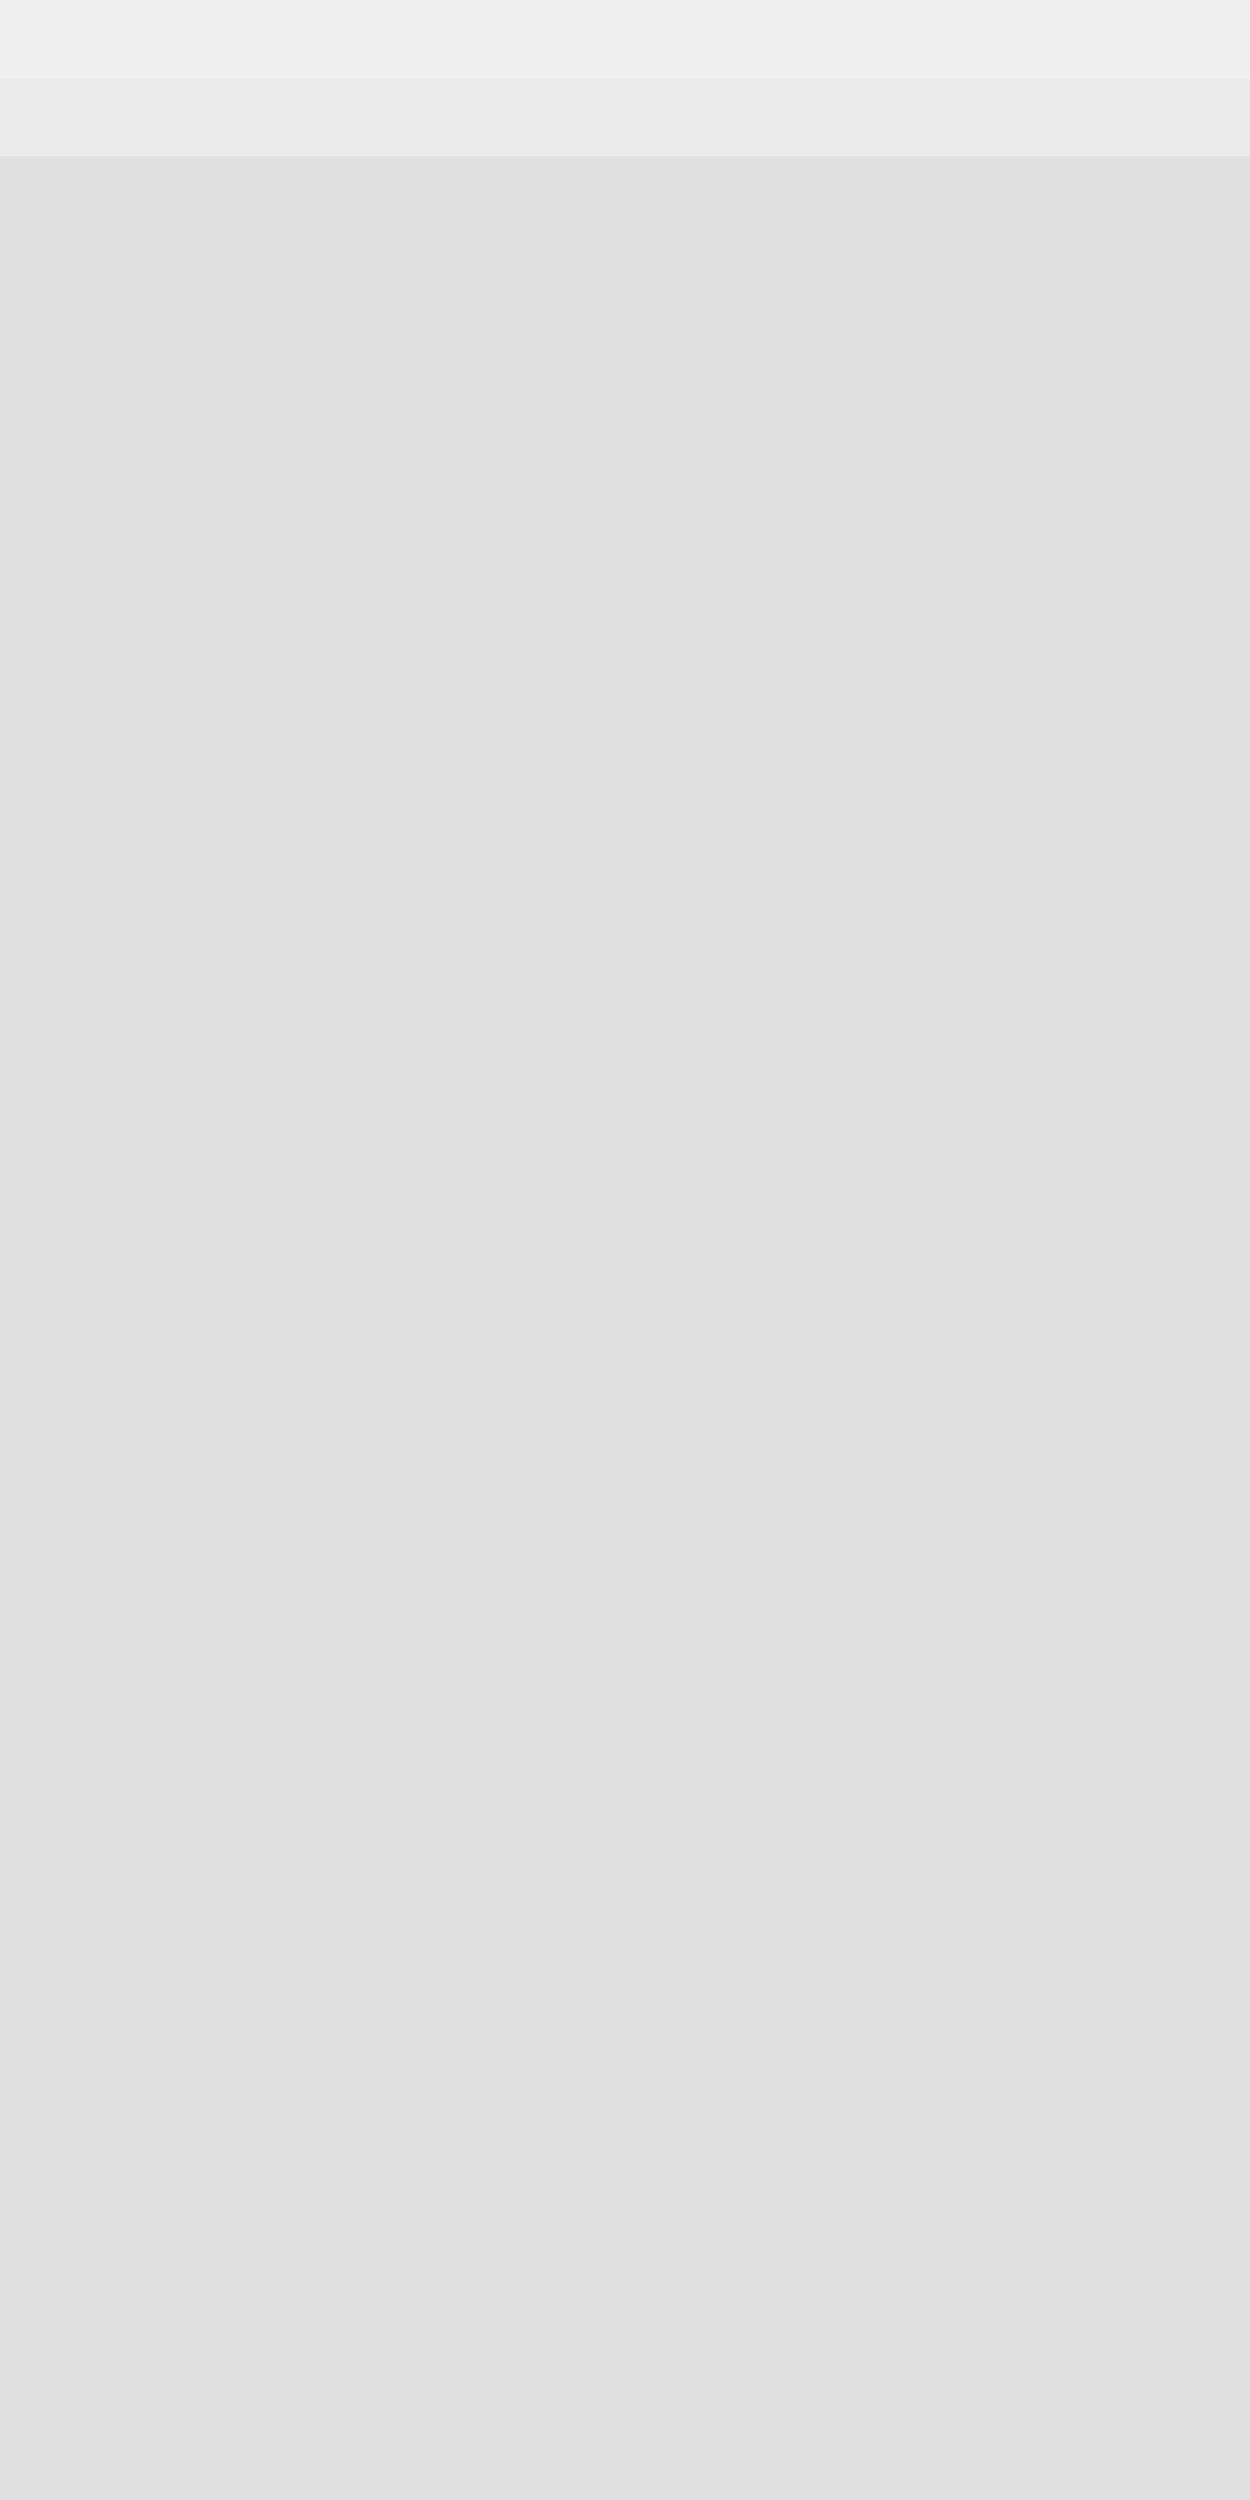
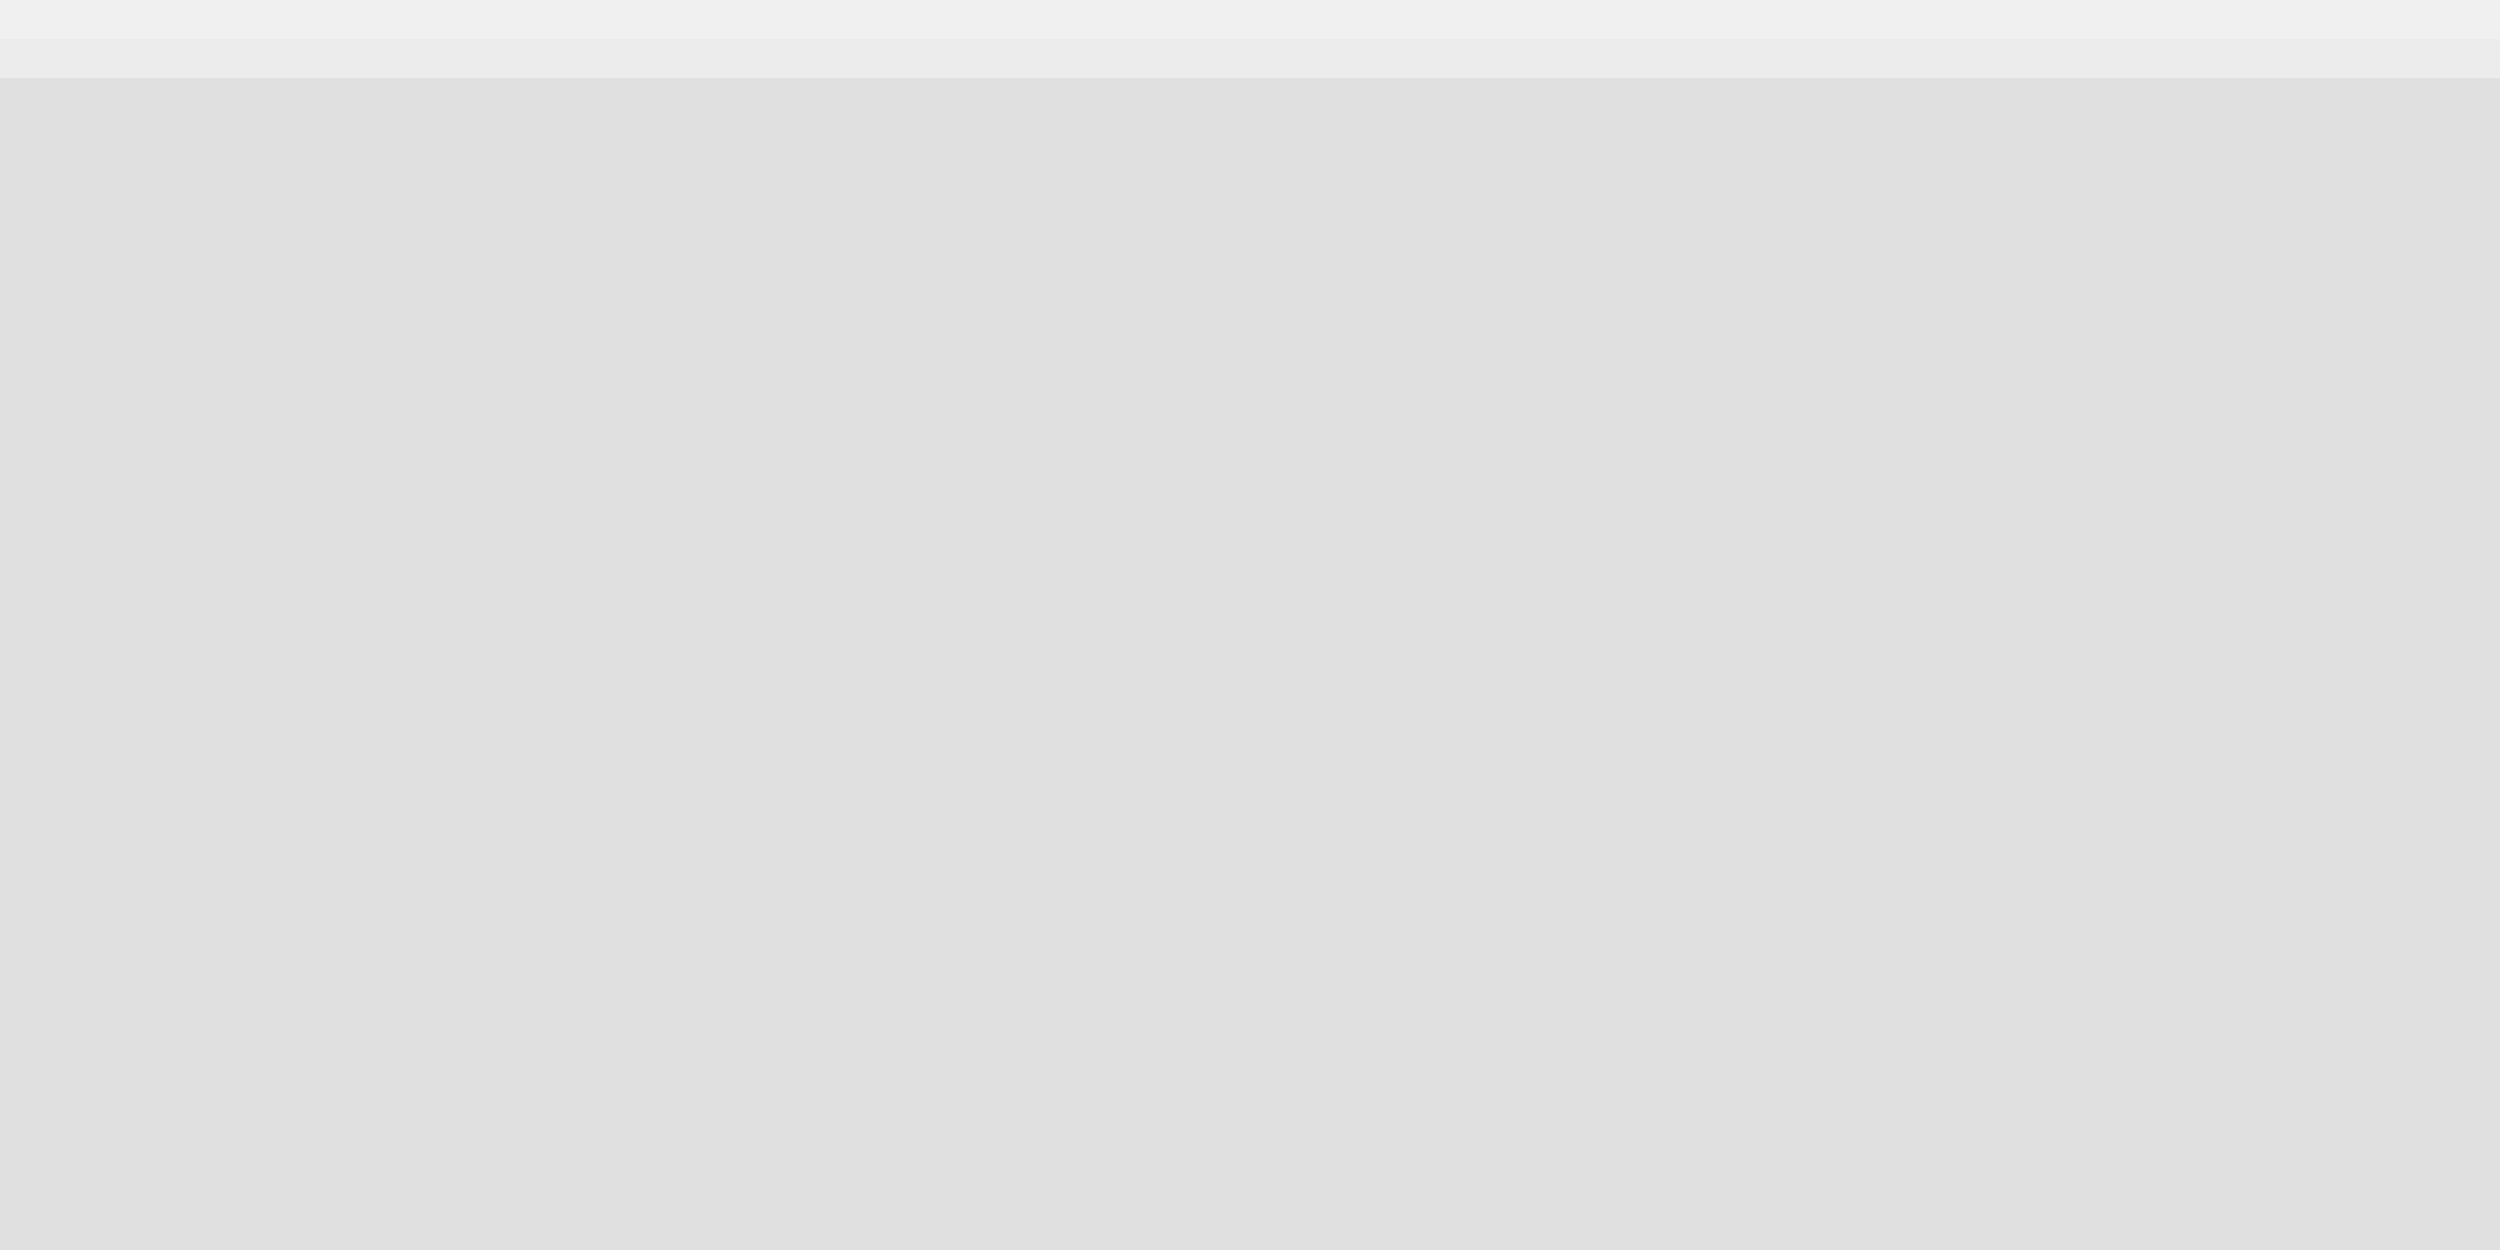
- <svg xmlns="http://www.w3.org/2000/svg" width="16" height="32" viewBox="0 -1 16 32">
-   <rect width="16" height="32" fill="#E0E0E0" />
-   <rect width="16" height="1" fill="#FFFFFF" fill-opacity="0.4" />
+ <svg xmlns="http://www.w3.org/2000/svg" width="64" height="32" viewBox="0 -1 64 32">
+   <rect width="64" height="32" fill="#E0E0E0" />
+   <rect width="64" height="1" fill="#FFFFFF" fill-opacity="0.4" />
</svg>
